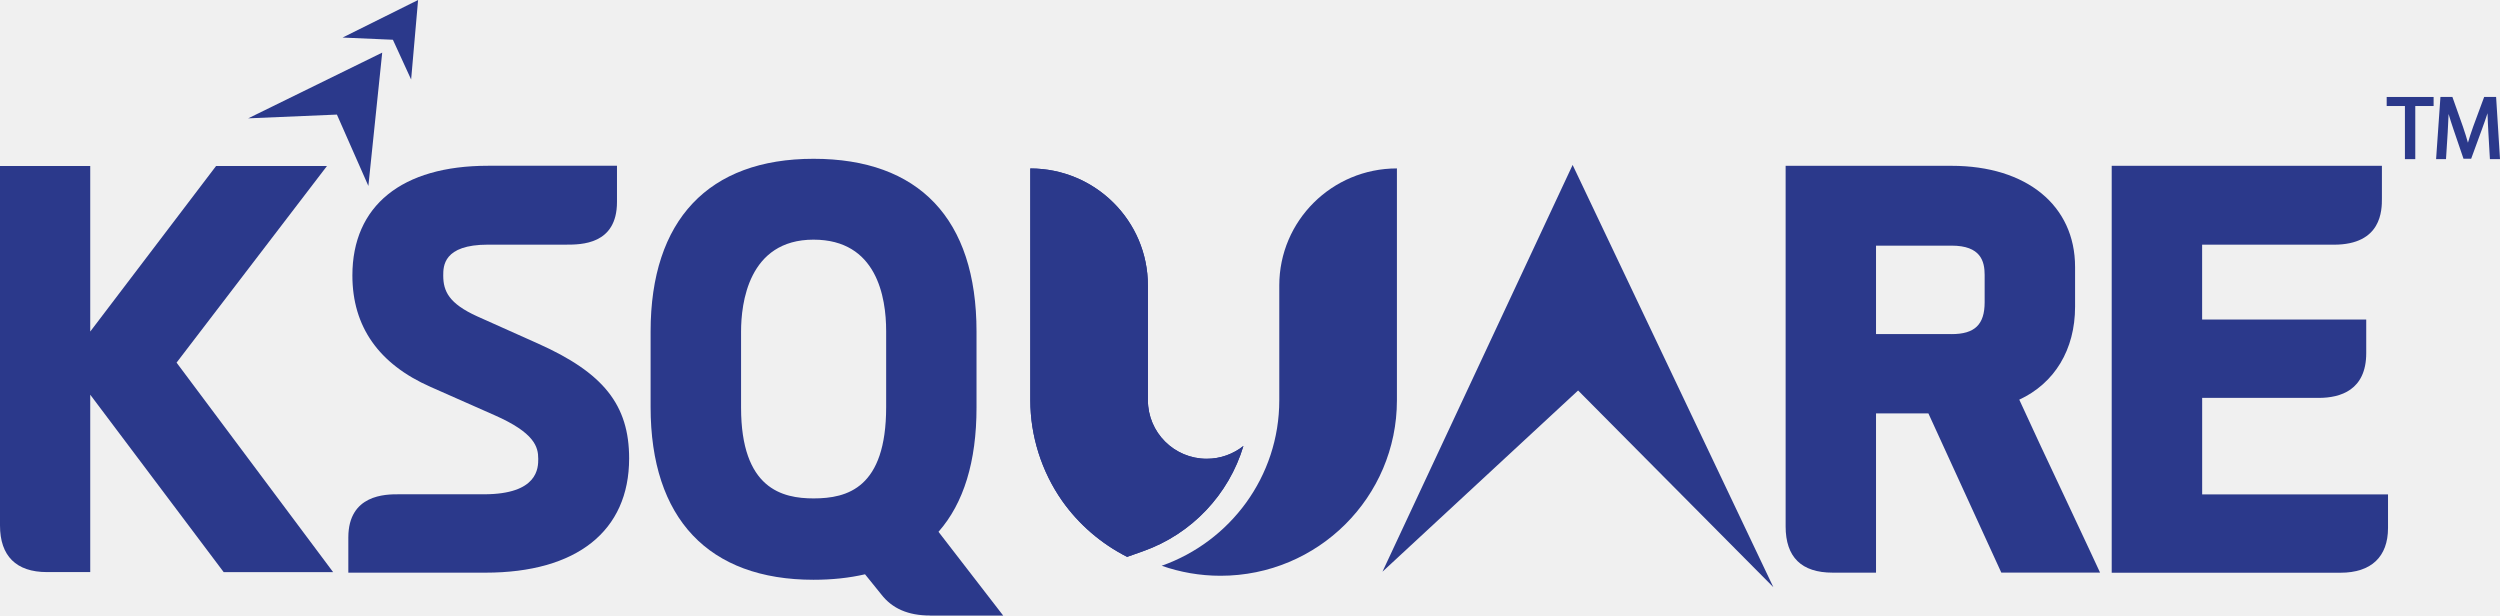
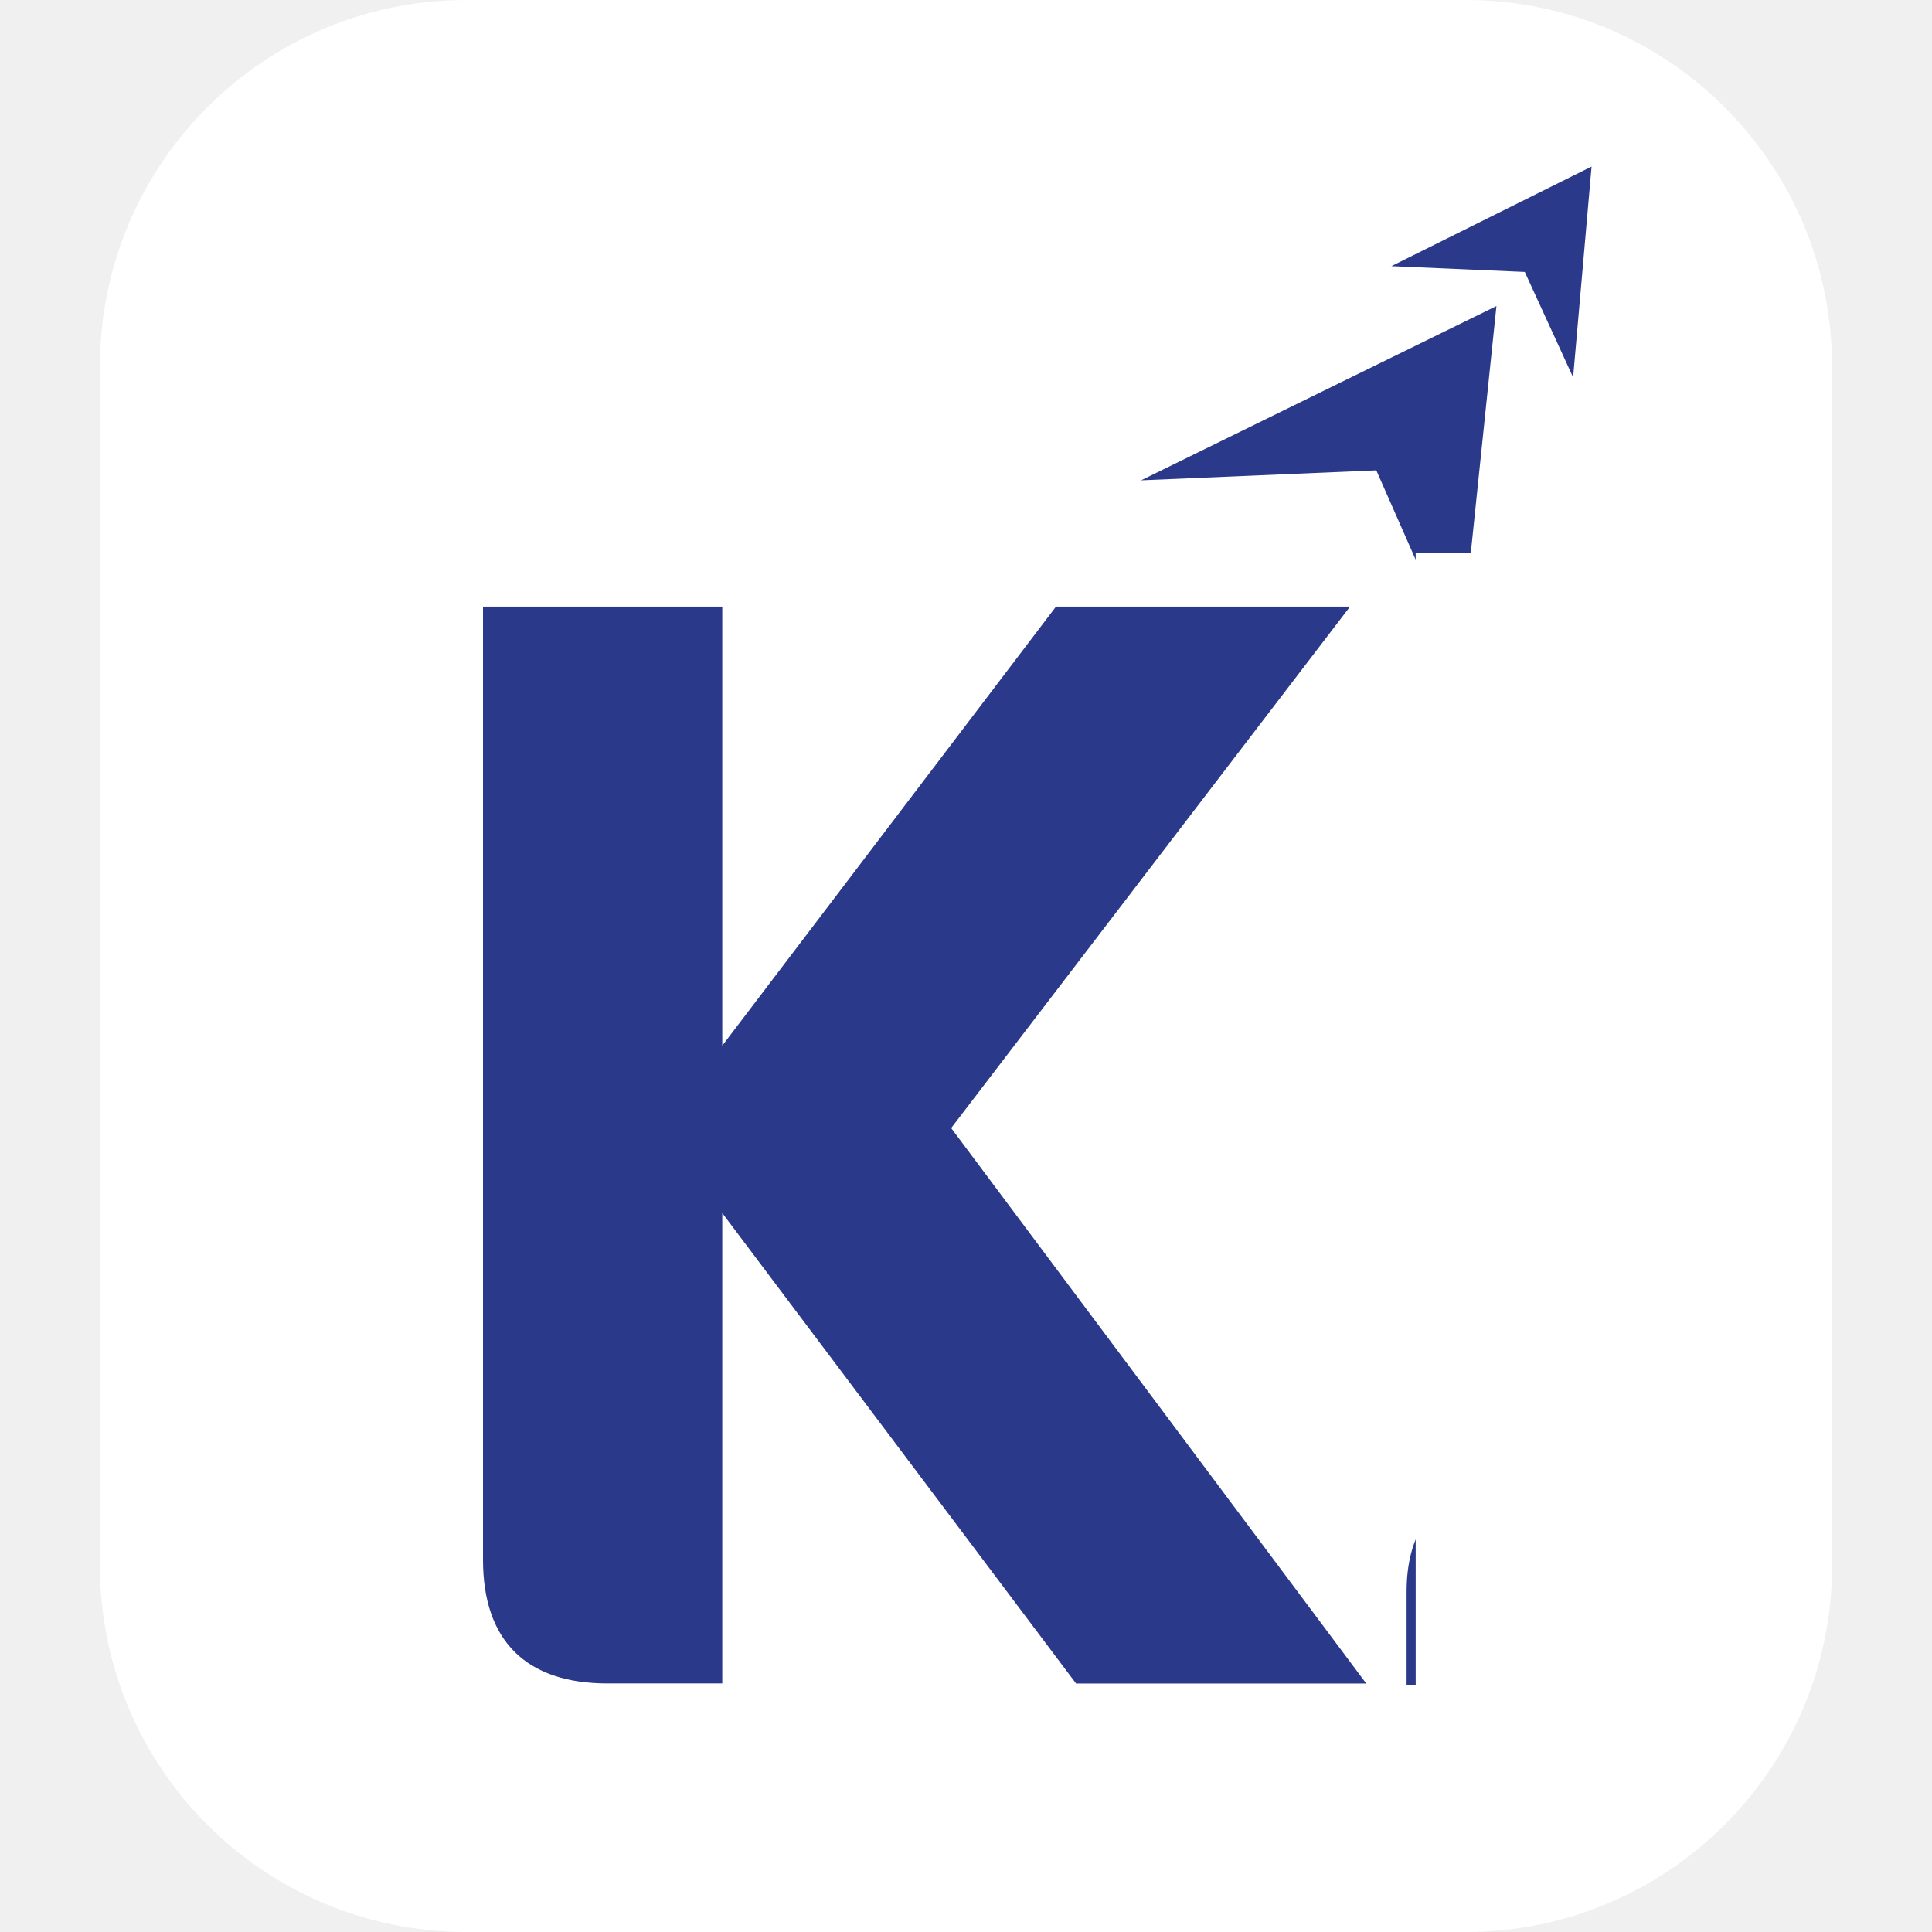
- <svg xmlns="http://www.w3.org/2000/svg" width="199" height="49" viewBox="0 0 199 49" fill="none">
-   <path d="M27.727 45.582V42.784C27.727 39.345 30.724 39.345 31.709 39.345H38.52C42.844 39.345 42.844 37.226 42.844 36.526C42.844 35.583 42.575 34.46 39.351 33.043L34.27 30.796C30.145 28.977 28.05 25.992 28.05 21.928C28.05 16.376 31.984 13.195 38.843 13.195H49.112V16.076C49.112 19.474 46.266 19.474 45.049 19.474H38.84C35.282 19.474 35.282 21.195 35.282 21.931C35.282 23.18 35.733 24.16 37.984 25.181L42.817 27.344C48.041 29.674 50.079 32.238 50.079 36.49C50.079 42.27 45.91 45.584 38.64 45.584H27.725V45.581L27.727 45.582Z" fill="#2B398B" />
-   <path d="M74.034 48.995C72.292 48.995 71.021 48.444 70.146 47.31L68.856 45.713C67.618 46.001 66.245 46.15 64.759 46.15C56.393 46.15 51.788 41.269 51.788 32.403V26.387C51.788 17.521 56.393 12.64 64.759 12.64C73.125 12.64 77.731 17.395 77.731 26.387V32.446C77.731 36.731 76.716 40.052 74.705 42.332L79.854 49H74.034V48.997V48.995ZM64.762 19.076C59.551 19.076 58.989 24.187 58.989 26.386V32.444C58.989 38.925 62.284 39.673 64.762 39.673C67.452 39.673 70.538 38.847 70.538 32.406V26.351C70.538 23.632 69.786 19.077 64.762 19.077V19.076Z" fill="#2B398B" />
-   <path d="M90.966 43.885C94.89 42.505 97.822 39.337 98.977 35.497C98.175 36.134 97.162 36.518 96.055 36.518C93.47 36.518 91.376 34.435 91.373 31.86V22.722C91.373 17.579 87.183 13.41 82.013 13.41V31.864C82.013 34.703 82.913 37.537 84.545 39.864C85.867 41.744 87.665 43.287 89.72 44.327L90.966 43.885Z" fill="#2B398B" />
-   <path d="M90.966 43.885C94.89 42.505 97.822 39.337 98.977 35.497C98.175 36.134 97.162 36.518 96.055 36.518C93.47 36.518 91.376 34.435 91.373 31.86V22.722C91.373 17.579 87.183 13.41 82.013 13.41V31.864C82.013 34.703 82.913 37.537 84.545 39.864C85.867 41.744 87.665 43.287 89.72 44.327L90.966 43.885Z" fill="#2B398B" />
-   <path d="M101.831 22.72V31.861C101.831 37.942 97.922 43.114 92.471 45.034C93.936 45.548 95.511 45.831 97.153 45.831C104.908 45.831 111.195 39.577 111.195 31.861V13.406C106.023 13.406 101.831 17.575 101.831 22.718V22.72Z" fill="#2B398B" />
-   <path d="M159.306 45.583L153.501 32.909H149.331V45.583H145.875C143.395 45.583 142.136 44.347 142.136 41.905V13.199H155.348C161.317 13.199 165.176 16.36 165.176 21.248V24.417C165.176 27.835 163.542 30.512 160.734 31.813C161.823 34.198 162.995 36.689 164.137 39.108C164.891 40.713 165.639 42.301 166.352 43.831L167.166 45.581H159.308L159.306 45.583ZM155.348 26.595C157.192 26.595 157.978 25.837 157.978 24.056V21.889C157.978 20.804 157.677 19.553 155.348 19.553H149.331V26.593H155.348V26.595Z" fill="#2B398B" />
-   <path d="M168.092 45.583V13.199H189.6V15.796C189.6 16.708 189.6 19.477 185.78 19.477H175.289V25.434H188.352V28.112C188.352 31.056 186.297 31.672 184.574 31.672H175.292V39.352H190.086V42.03C190.086 44.323 188.744 45.589 186.305 45.589H168.093V45.585L168.092 45.583Z" fill="#2B398B" />
-   <path d="M17.803 45.538L7.183 31.418V45.538H3.734C1.292 45.538 0 44.254 0 41.827V13.211H7.183V26.391L17.201 13.211H26.029L14.055 28.865L26.517 45.541H17.801V45.538H17.803Z" fill="#2B398B" />
-   <path d="M19.756 9.42L30.424 4.188L29.322 14.801L26.818 9.121L19.756 9.42Z" fill="#2B398B" />
-   <path d="M27.27 2.99L33.28 0L32.726 6.329L31.275 3.164L27.27 2.99Z" fill="#2B398B" />
-   <path d="M110.043 45.508L125.181 13.129L141.158 46.738L125.617 31.082L110.043 45.508Z" fill="#2B398B" />
-   <path d="M191.532 8.339H190.08V7.818H193.615V8.339H192.156V12.568H191.532V8.339Z" fill="#2B398B" />
-   <path d="M192.256 12.668H191.432V8.439H189.98V7.719H193.715V8.439H192.256V12.668ZM191.633 12.468H192.056V8.239H193.515V7.918H190.182V8.239H191.634V12.468H191.633Z" fill="#2B398B" />
-   <path d="M198.171 10.482C198.136 9.819 198.093 9.023 198.1 8.431H198.077C197.915 8.988 197.716 9.58 197.474 10.235L196.631 12.54H196.164L195.39 10.278C195.165 9.608 194.972 8.996 194.838 8.431H194.824C194.81 9.023 194.775 9.819 194.732 10.531L194.605 12.568H194.018L194.35 7.819H195.136L195.95 10.115C196.149 10.699 196.312 11.221 196.432 11.713H196.453C196.574 11.235 196.744 10.713 196.957 10.115L197.807 7.819H198.593L198.89 12.568H198.287L198.166 10.482H198.171Z" fill="#2B398B" />
-   <path d="M199 12.667H198.197L198.071 10.486C198.047 10.031 198.019 9.499 198.006 9.012C197.88 9.404 197.737 9.82 197.571 10.268L196.704 12.637H196.095L195.3 10.308C195.138 9.828 195.01 9.426 194.908 9.072C194.891 9.531 194.866 10.043 194.837 10.536L194.702 12.666H193.913L194.259 7.717H195.211L196.049 10.081C196.222 10.593 196.35 11.001 196.448 11.36C196.55 11.001 196.685 10.591 196.865 10.081L197.739 7.717H198.69L199 12.666V12.667ZM198.386 12.468H198.787L198.502 7.918H197.88L197.054 10.149C196.817 10.816 196.665 11.305 196.553 11.738L196.534 11.814H196.377L196.337 11.738C196.232 11.306 196.084 10.816 195.858 10.148L195.068 7.92H194.446L194.126 12.47H194.511L194.633 10.526C194.676 9.792 194.711 9.008 194.724 8.429V8.331H194.904L194.937 8.409C195.055 8.904 195.223 9.47 195.486 10.246L196.235 12.44H196.56L197.377 10.202C197.621 9.542 197.816 8.955 197.977 8.404L197.998 8.333H198.174L198.195 8.434C198.189 9.031 198.232 9.833 198.267 10.479L198.381 12.47L198.386 12.468Z" fill="#2B398B" />
+ <svg xmlns="http://www.w3.org/2000/svg" width="64" height="64" viewBox="-11.5 -5 52 58" fill="none">
+   <defs>
+     <clipPath id="k">
+       <rect x="-1" y="-1" width="29.0" height="52" />
+       <rect x="-1" y="-1" width="40" height="12.6" />
+     </clipPath>
+   </defs>
+   <rect x="-11.5" y="-5" width="52" height="58" rx="11" fill="#fff" />
+   <g clip-path="url(#k)">
+     <path d="M27.727 45.582V42.784C27.727 39.345 30.724 39.345 31.709 39.345H38.52C42.844 39.345 42.844 37.226 42.844 36.526C42.844 35.583 42.575 34.46 39.351 33.043L34.27 30.796C30.145 28.977 28.05 25.992 28.05 21.928C28.05 16.376 31.984 13.195 38.843 13.195H49.112V16.076C49.112 19.474 46.266 19.474 45.049 19.474H38.84C35.282 19.474 35.282 21.195 35.282 21.931C35.282 23.18 35.733 24.16 37.984 25.181L42.817 27.344C48.041 29.674 50.079 32.238 50.079 36.49C50.079 42.27 45.91 45.584 38.64 45.584H27.725V45.581L27.727 45.582Z" fill="#2B398B" />
+     <path d="M74.034 48.995C72.292 48.995 71.021 48.444 70.146 47.31L68.856 45.713C67.618 46.001 66.245 46.15 64.759 46.15C56.393 46.15 51.788 41.269 51.788 32.403V26.387C51.788 17.521 56.393 12.64 64.759 12.64C73.125 12.64 77.731 17.395 77.731 26.387V32.446C77.731 36.731 76.716 40.052 74.705 42.332L79.854 49H74.034V48.997V48.995ZM64.762 19.076C59.551 19.076 58.989 24.187 58.989 26.386V32.444C58.989 38.925 62.284 39.673 64.762 39.673C67.452 39.673 70.538 38.847 70.538 32.406V26.351C70.538 23.632 69.786 19.077 64.762 19.077V19.076Z" fill="#2B398B" />
+     <path d="M90.966 43.885C94.89 42.505 97.822 39.337 98.977 35.497C98.175 36.134 97.162 36.518 96.055 36.518C93.47 36.518 91.376 34.435 91.373 31.86V22.722C91.373 17.579 87.183 13.41 82.013 13.41V31.864C82.013 34.703 82.913 37.537 84.545 39.864C85.867 41.744 87.665 43.287 89.72 44.327L90.966 43.885Z" fill="#2B398B" />
+     <path d="M90.966 43.885C94.89 42.505 97.822 39.337 98.977 35.497C98.175 36.134 97.162 36.518 96.055 36.518C93.47 36.518 91.376 34.435 91.373 31.86V22.722C91.373 17.579 87.183 13.41 82.013 13.41V31.864C82.013 34.703 82.913 37.537 84.545 39.864C85.867 41.744 87.665 43.287 89.72 44.327L90.966 43.885Z" fill="#2B398B" />
+     <path d="M101.831 22.72V31.861C101.831 37.942 97.922 43.114 92.471 45.034C93.936 45.548 95.511 45.831 97.153 45.831C104.908 45.831 111.195 39.577 111.195 31.861V13.406C106.023 13.406 101.831 17.575 101.831 22.718V22.72Z" fill="#2B398B" />
+     <path d="M159.306 45.583L153.501 32.909H149.331V45.583H145.875C143.395 45.583 142.136 44.347 142.136 41.905V13.199H155.348C161.317 13.199 165.176 16.36 165.176 21.248V24.417C165.176 27.835 163.542 30.512 160.734 31.813C161.823 34.198 162.995 36.689 164.137 39.108C164.891 40.713 165.639 42.301 166.352 43.831L167.166 45.581H159.308L159.306 45.583ZM155.348 26.595C157.192 26.595 157.978 25.837 157.978 24.056V21.889C157.978 20.804 157.677 19.553 155.348 19.553H149.331V26.593H155.348V26.595Z" fill="#2B398B" />
+     <path d="M168.092 45.583V13.199H189.6V15.796C189.6 16.708 189.6 19.477 185.78 19.477H175.289V25.434H188.352V28.112C188.352 31.056 186.297 31.672 184.574 31.672H175.292V39.352H190.086V42.03C190.086 44.323 188.744 45.589 186.305 45.589H168.093V45.585L168.092 45.583Z" fill="#2B398B" />
+     <path d="M17.803 45.538L7.183 31.418V45.538H3.734C1.292 45.538 0 44.254 0 41.827V13.211H7.183V26.391L17.201 13.211H26.029L14.055 28.865L26.517 45.541H17.801V45.538H17.803Z" fill="#2B398B" />
+     <path d="M19.756 9.42L30.424 4.188L29.322 14.801L26.818 9.121L19.756 9.42Z" fill="#2B398B" />
+     <path d="M27.27 2.99L33.28 0L32.726 6.329L31.275 3.164L27.27 2.99Z" fill="#2B398B" />
+     <path d="M110.043 45.508L125.181 13.129L141.158 46.738L125.617 31.082L110.043 45.508Z" fill="#2B398B" />
+     <path d="M191.532 8.339H190.08V7.818H193.615V8.339H192.156V12.568H191.532V8.339Z" fill="#2B398B" />
+     <path d="M192.256 12.668H191.432V8.439H189.98V7.719H193.715V8.439H192.256V12.668ZM191.633 12.468H192.056V8.239H193.515V7.918H190.182V8.239H191.634V12.468H191.633Z" fill="#2B398B" />
+     <path d="M198.171 10.482C198.136 9.819 198.093 9.023 198.1 8.431H198.077C197.915 8.988 197.716 9.58 197.474 10.235L196.631 12.54H196.164L195.39 10.278C195.165 9.608 194.972 8.996 194.838 8.431H194.824C194.81 9.023 194.775 9.819 194.732 10.531L194.605 12.568H194.018L194.35 7.819H195.136L195.95 10.115C196.149 10.699 196.312 11.221 196.432 11.713H196.453C196.574 11.235 196.744 10.713 196.957 10.115L197.807 7.819H198.593L198.89 12.568H198.287L198.166 10.482H198.171Z" fill="#2B398B" />
+     <path d="M199 12.667H198.197L198.071 10.486C198.047 10.031 198.019 9.499 198.006 9.012C197.88 9.404 197.737 9.82 197.571 10.268L196.704 12.637H196.095L195.3 10.308C195.138 9.828 195.01 9.426 194.908 9.072C194.891 9.531 194.866 10.043 194.837 10.536L194.702 12.666H193.913L194.259 7.717H195.211L196.049 10.081C196.222 10.593 196.35 11.001 196.448 11.36C196.55 11.001 196.685 10.591 196.865 10.081L197.739 7.717H198.69L199 12.666V12.667ZM198.386 12.468H198.787L198.502 7.918H197.88L197.054 10.149C196.817 10.816 196.665 11.305 196.553 11.738L196.534 11.814H196.377L196.337 11.738C196.232 11.306 196.084 10.816 195.858 10.148L195.068 7.92H194.446L194.126 12.47H194.511L194.633 10.526C194.676 9.792 194.711 9.008 194.724 8.429V8.331H194.904L194.937 8.409C195.055 8.904 195.223 9.47 195.486 10.246L196.235 12.44H196.56L197.377 10.202C197.621 9.542 197.816 8.955 197.977 8.404L197.998 8.333H198.174L198.195 8.434C198.189 9.031 198.232 9.833 198.267 10.479L198.381 12.47L198.386 12.468Z" fill="#2B398B" />
+   </g>
</svg>
